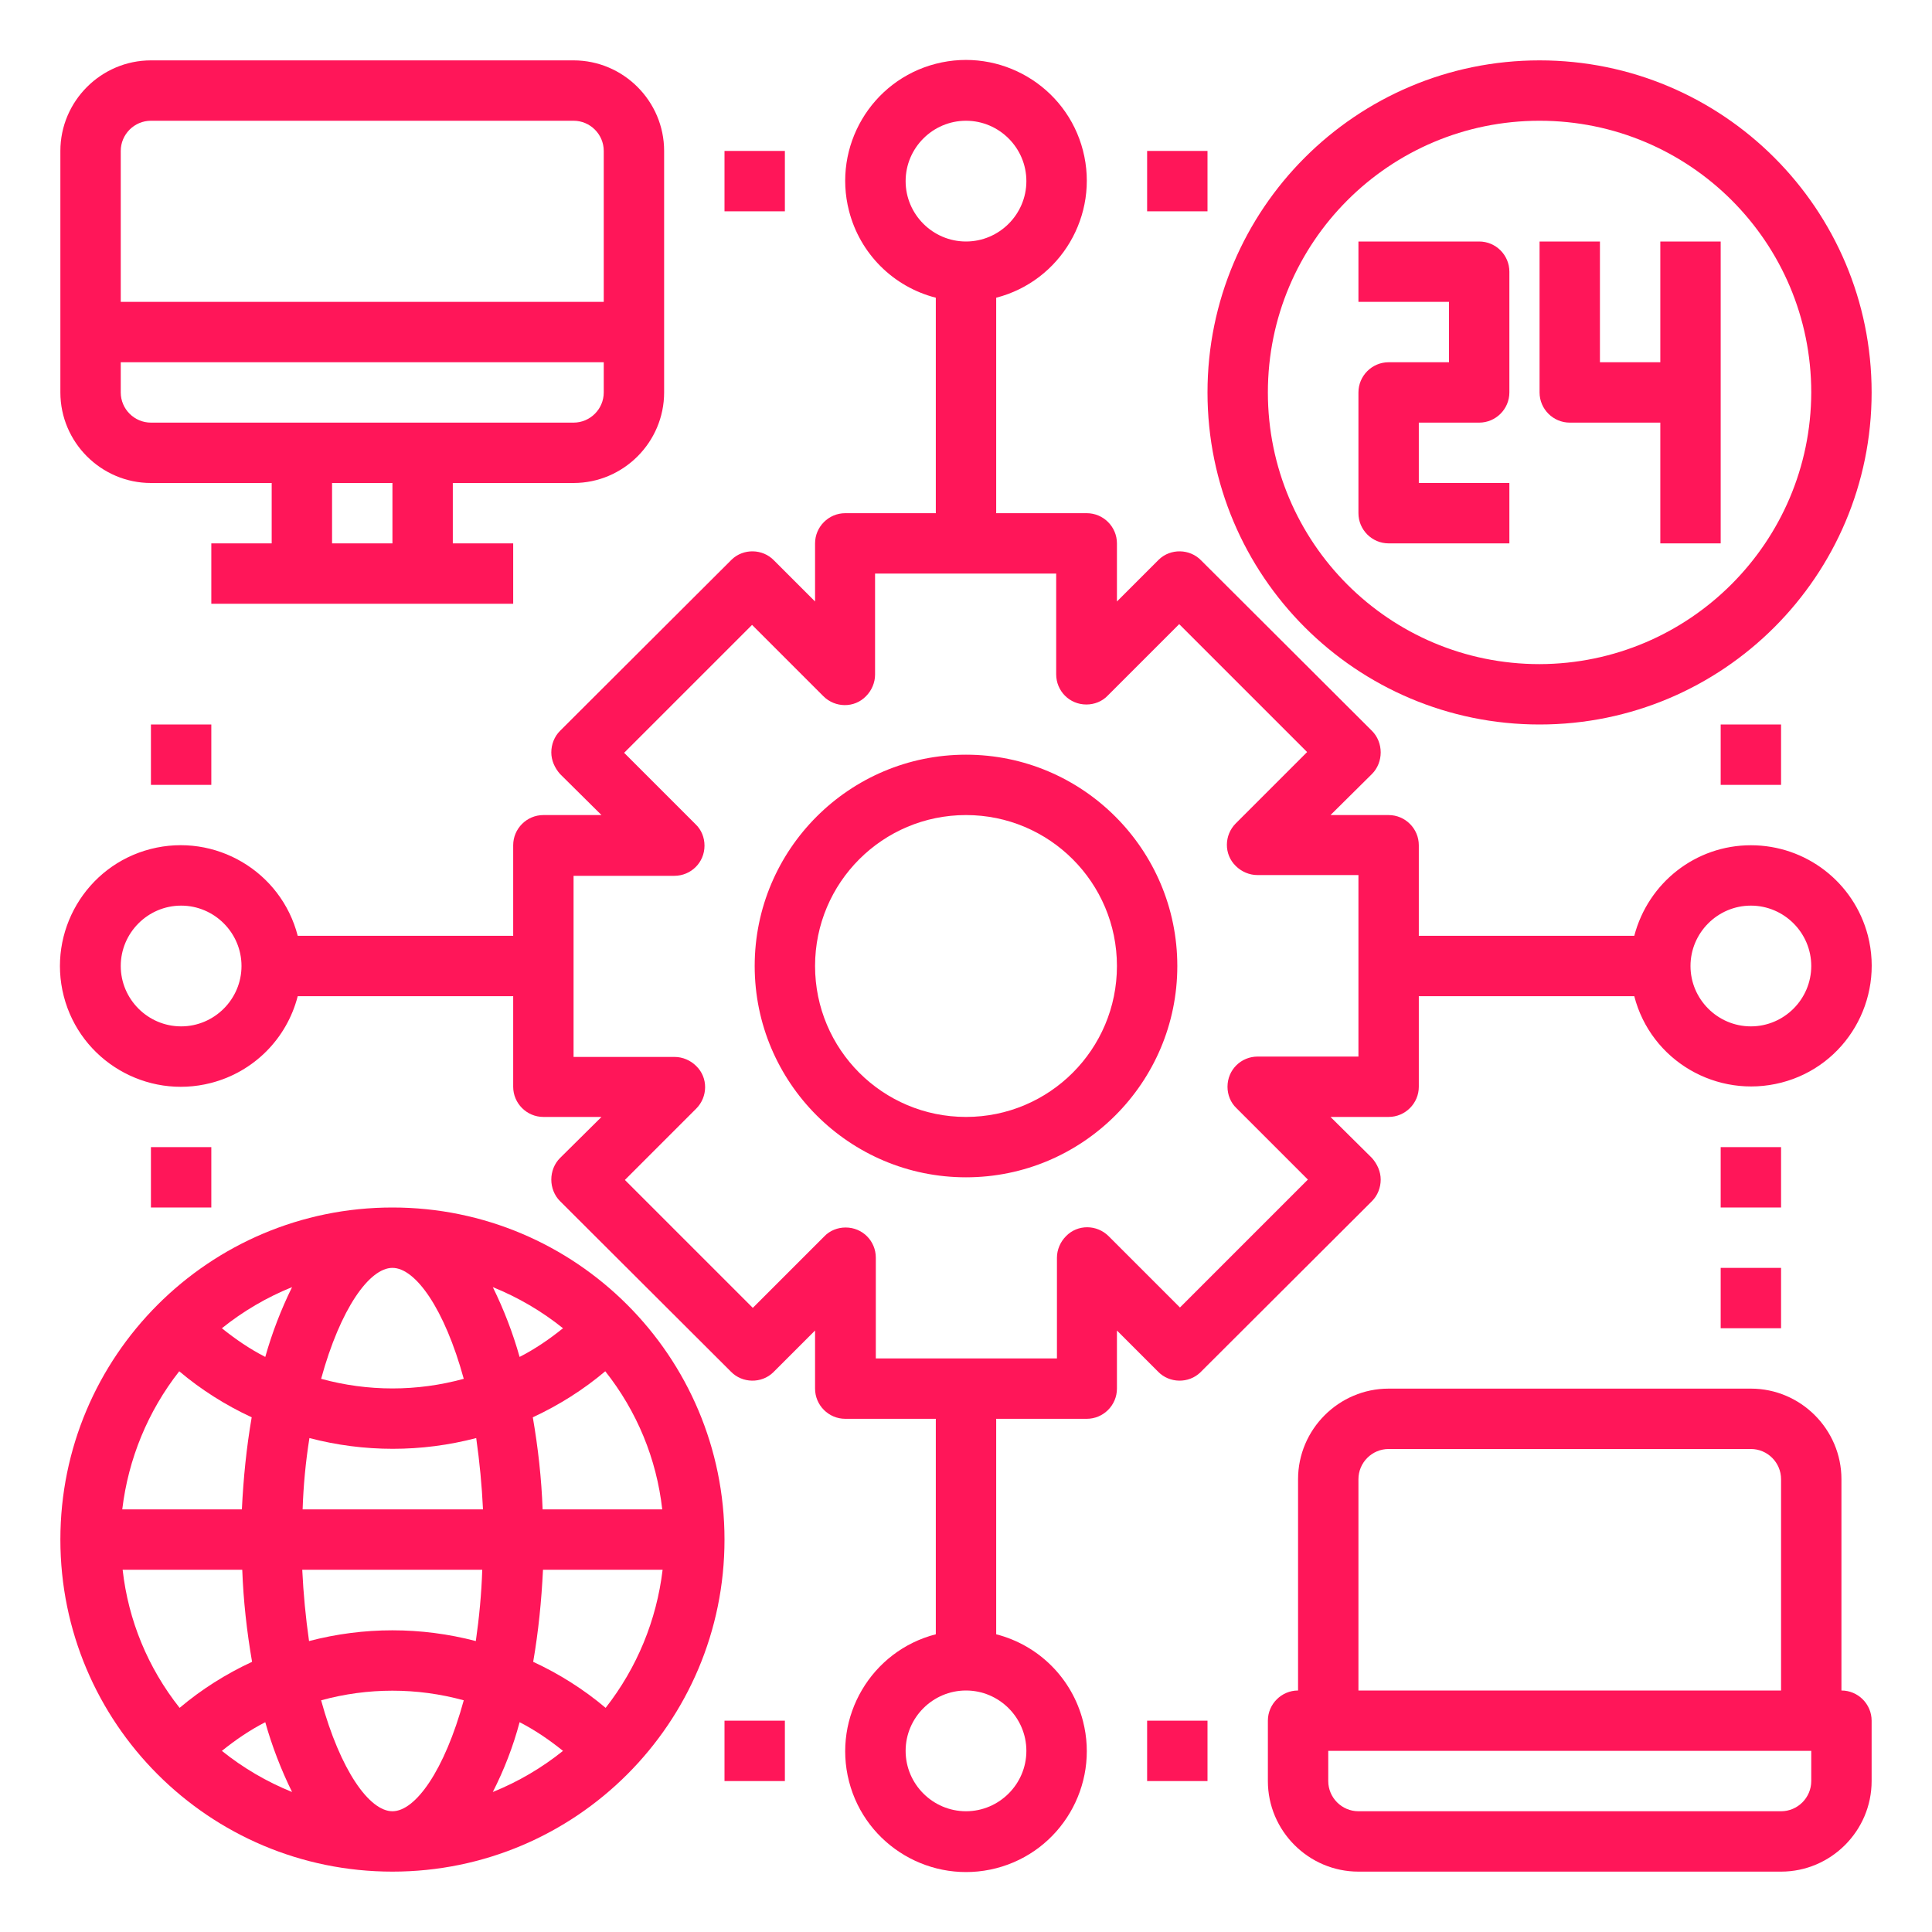
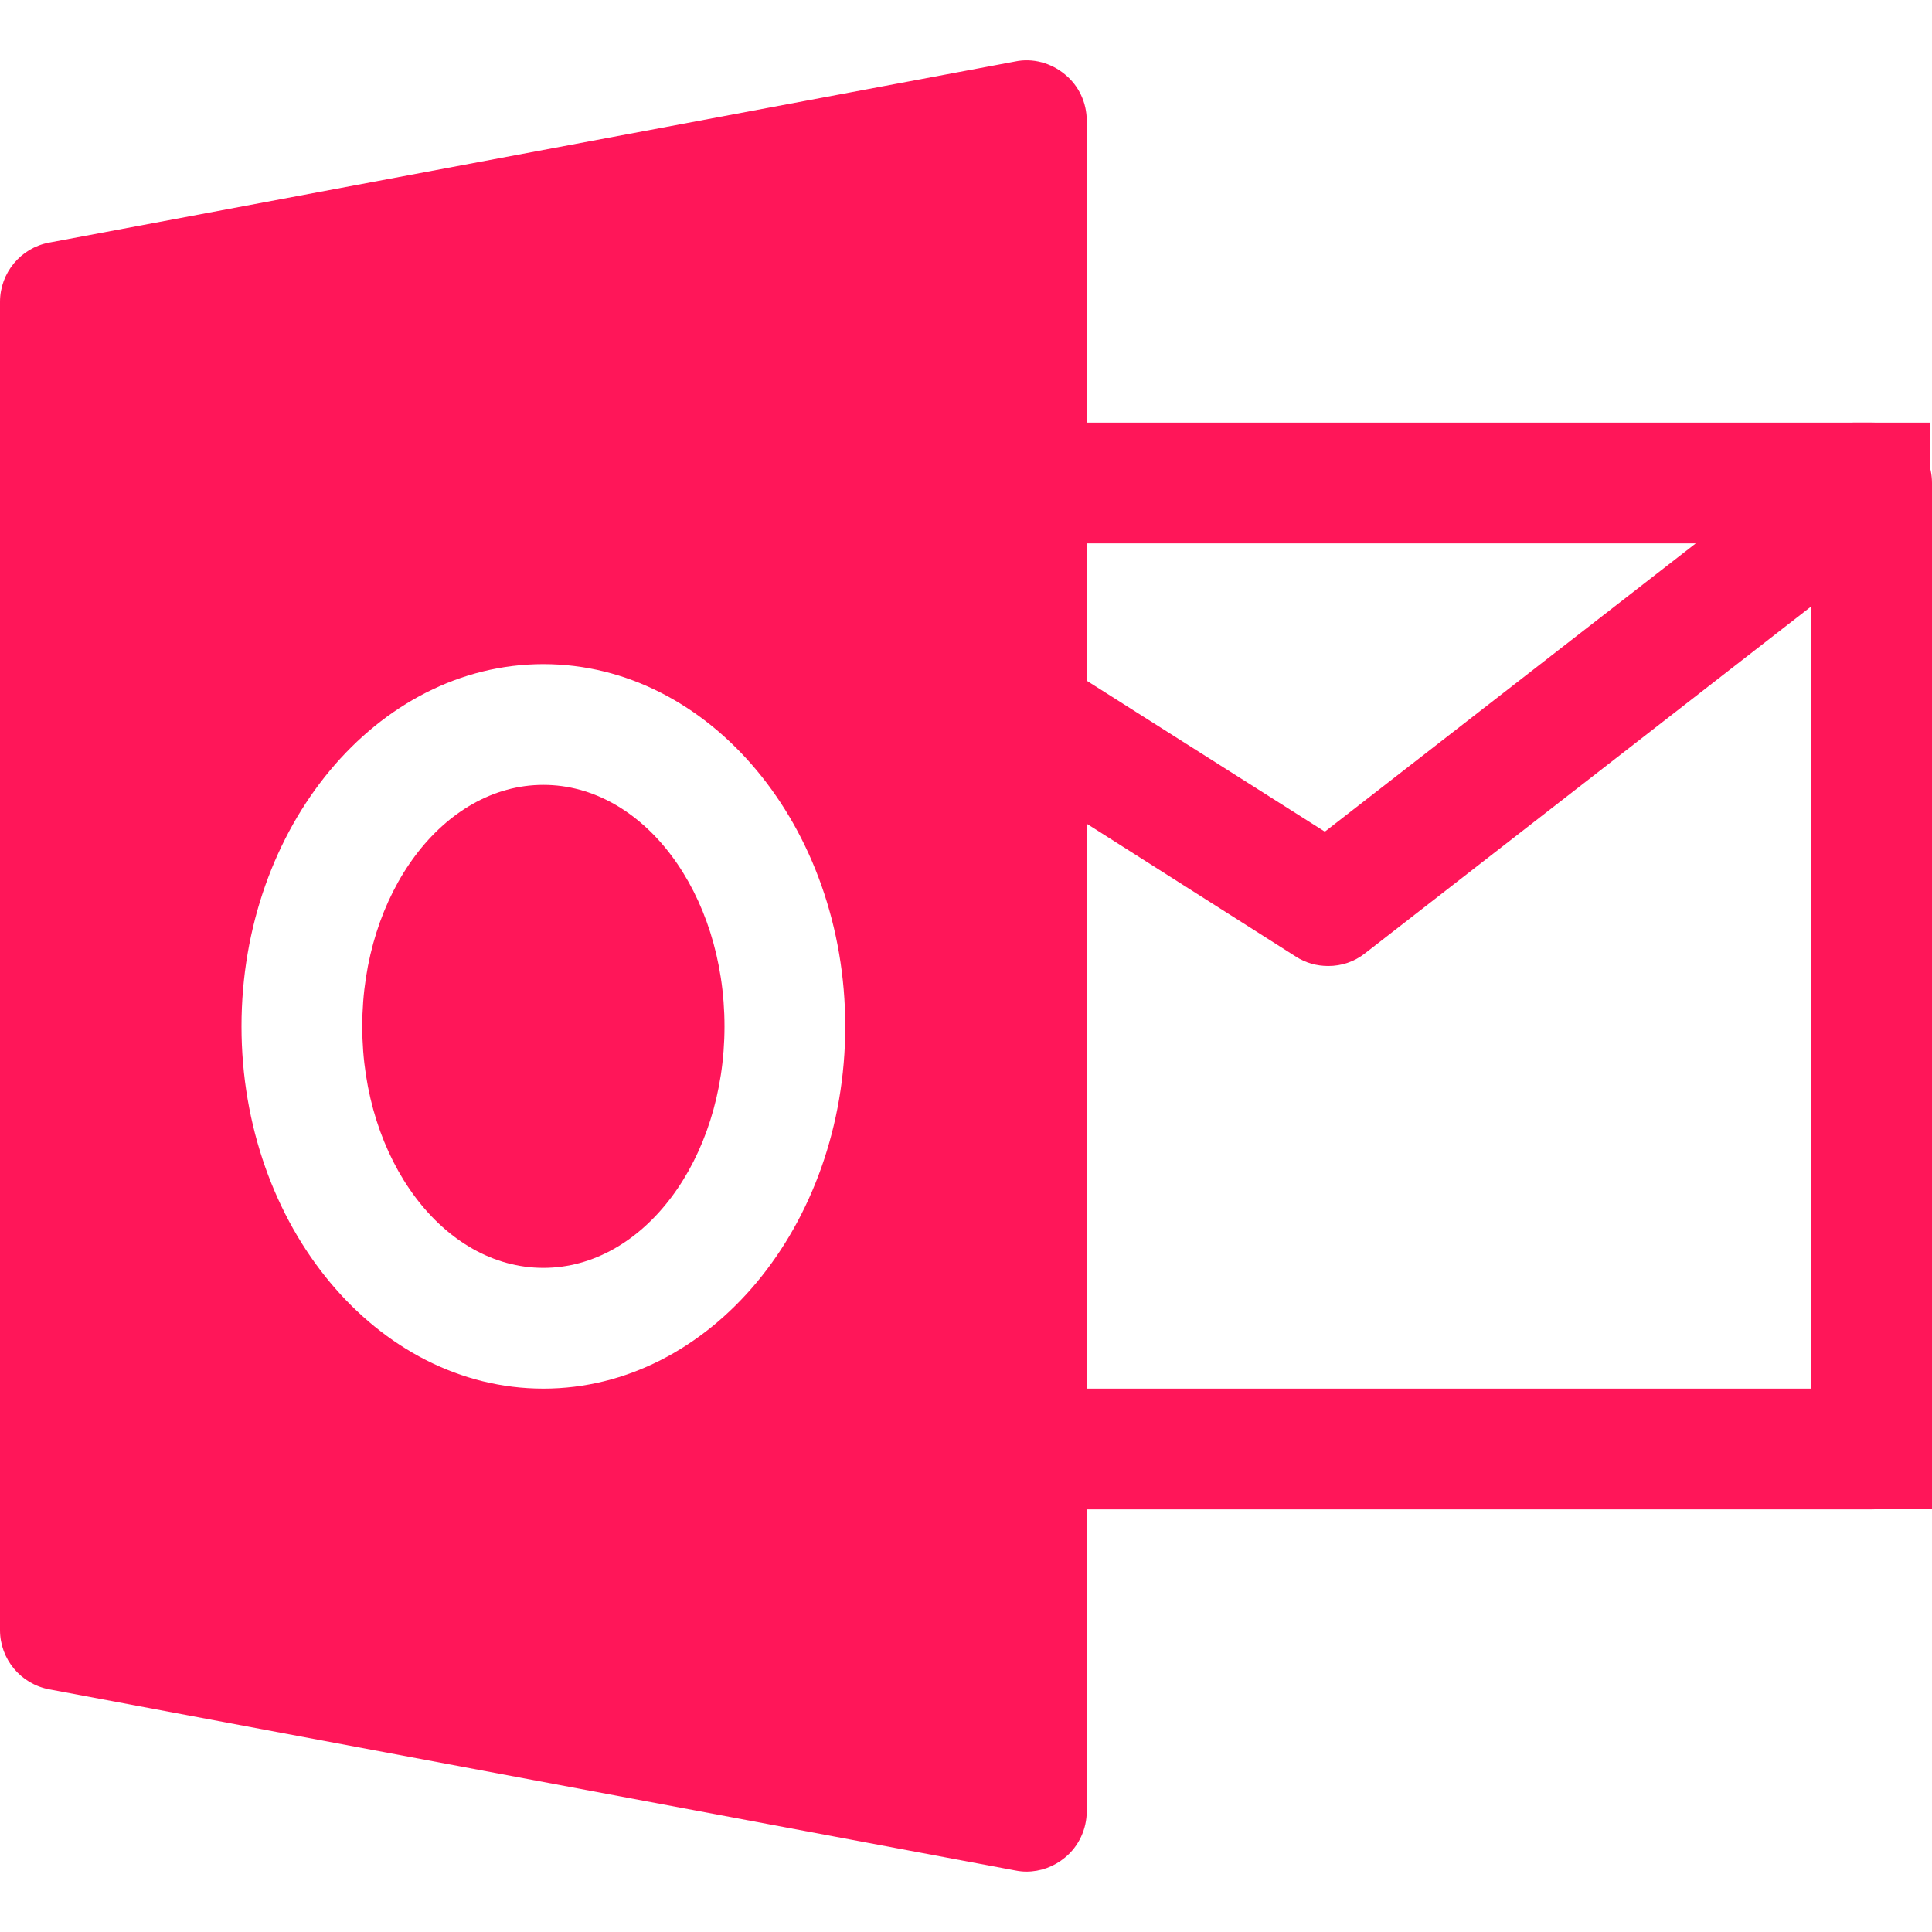
- <svg xmlns="http://www.w3.org/2000/svg" version="1.1" id="Layer_1" x="0px" y="0px" viewBox="-243 245 512 512" style="enable-background:new -243 245 512 512;" xml:space="preserve">
+ <svg xmlns="http://www.w3.org/2000/svg" version="1.1" id="Capa_1" x="0px" y="0px" viewBox="0 0 512 512" style="enable-background:new 0 0 512 512;" xml:space="preserve">
  <style type="text/css">
	.st0{fill:#FF1659;}
</style>
-   <g id="tool-computer-laptop-hour-worldwide">
-     <path class="st0" d="M13,445c-30.9,0-56,25.1-56,56s25.1,56,56,56s56-25.1,56-56S43.9,445,13,445z M13,541c-22.1,0-40-17.9-40-40   c0-22.1,17.9-40,40-40s40,17.9,40,40C53,523.1,35.1,541,13,541z" />
-     <path class="st0" d="M221,469c-14.6,0-27.2,9.9-30.9,24H133v-24c0-4.4-3.6-8-8-8h-15.4l11-10.9c1.5-1.5,2.3-3.6,2.3-5.7   s-0.8-4.2-2.3-5.7l-45.3-45.2c-3-3.1-8.1-3.2-11.2-0.2c-0.1,0.1-0.1,0.1-0.2,0.2L53,404.4V389c0-4.4-3.6-8-8-8H21v-57.1   c17.1-4.4,27.4-21.9,23-39s-21.9-27.4-39-23s-27.4,21.9-23,39c2.9,11.3,11.7,20.1,23,23V381h-24c-4.4,0-8,3.6-8,8v15.4l-10.9-10.9   c-3-3.1-8.1-3.2-11.2-0.2c-0.1,0.1-0.1,0.1-0.2,0.2l-45.3,45.2c-1.5,1.5-2.3,3.6-2.3,5.7s0.9,4.1,2.3,5.7l11,10.9H-99   c-4.4,0-8,3.6-8,8v24h-57.1c-4.4-17.1-21.9-27.4-39-23s-27.4,21.9-23,39s21.9,27.4,39,23c11.3-2.9,20.1-11.7,23-23h57.1v24   c0,4.4,3.6,8,8,8h15.4l-11,10.9c-1.5,1.5-2.3,3.6-2.3,5.7c0,2.1,0.8,4.2,2.3,5.7l45.3,45.2c3,3.1,8.1,3.2,11.2,0.2   c0.1-0.1,0.1-0.1,0.2-0.2l10.9-10.9V613c0,4.4,3.6,8,8,8H5v57.1c-17.1,4.4-27.4,21.9-23,39s21.9,27.4,39,23s27.4-21.9,23-39   c-2.9-11.3-11.7-20.1-23-23V621h24c4.4,0,8-3.6,8-8v-15.4l10.9,10.9c3,3.1,8.1,3.2,11.2,0.2c0.1-0.1,0.1-0.1,0.2-0.2l45.3-45.2   c1.5-1.5,2.3-3.6,2.3-5.7c0-2.1-0.9-4.1-2.3-5.7l-11-10.9H125c4.4,0,8-3.6,8-8v-24h57.1c4.4,17.1,21.9,27.3,39,22.9   c17.1-4.4,27.3-21.9,22.9-39C248.3,478.8,235.6,469,221,469z M-195,517c-8.8,0-16-7.2-16-16s7.2-16,16-16s16,7.2,16,16   S-186.2,517-195,517z M-3,293c0-8.8,7.2-16,16-16s16,7.2,16,16s-7.2,16-16,16S-3,301.8-3,293z M29,709c0,8.8-7.2,16-16,16   s-16-7.2-16-16s7.2-16,16-16S29,700.2,29,709z M117,525H90.3c-4.4,0-8,3.5-8,8c0,2.1,0.8,4.2,2.4,5.7l18.9,18.9l-33.9,33.9   l-18.9-18.9c-3.1-3.1-8.2-3.2-11.3,0c-1.5,1.5-2.4,3.6-2.4,5.7V605h-48v-26.7c0-4.4-3.5-8-8-8c-2.1,0-4.2,0.8-5.7,2.4l-18.9,18.9   l-33.9-33.9l18.9-18.9c3.1-3.1,3.2-8.2,0-11.3c-1.5-1.5-3.6-2.4-5.7-2.4H-91v-48h26.7c4.4,0,8-3.5,8-8c0-2.1-0.8-4.2-2.4-5.7   l-18.9-18.9l33.9-33.9l18.9,18.9c3.1,3.1,8.2,3.2,11.3,0c1.5-1.5,2.4-3.6,2.4-5.7V397h48v26.7c0,4.4,3.5,8,8,8   c2.1,0,4.2-0.8,5.7-2.4l18.9-18.9l33.9,33.9l-18.9,18.9c-3.1,3.1-3.2,8.2,0,11.3c1.5,1.5,3.6,2.4,5.7,2.4H117V525z M221,517   c-8.8,0-16-7.2-16-16s7.2-16,16-16s16,7.2,16,16S229.8,517,221,517z" />
-     <path class="st0" d="M-91,261h-112c-13.2,0-24,10.8-24,24v64c0,13.2,10.8,24,24,24h32v16h-16v16h80v-16h-16v-16h32   c13.2,0,24-10.8,24-24v-64C-67,271.8-77.8,261-91,261z M-139,389h-16v-16h16V389z M-83,349c0,4.4-3.6,8-8,8h-112c-4.4,0-8-3.6-8-8   v-8h128V349z M-83,325h-128v-40c0-4.4,3.6-8,8-8h112c4.4,0,8,3.6,8,8V325z" />
-     <path class="st0" d="M-51,285h16v16h-16V285z" />
-     <path class="st0" d="M-203,437h16v16h-16V437z" />
-     <path class="st0" d="M-203,549h16v16h-16V549z" />
-     <path class="st0" d="M245,693v-56c0-13.2-10.8-24-24-24h-96c-13.2,0-24,10.8-24,24v56c-4.4,0-8,3.6-8,8v16c0,13.2,10.8,24,24,24   h112c13.2,0,24-10.8,24-24v-16C253,696.6,249.4,693,245,693z M117,637c0-4.4,3.6-8,8-8h96c4.4,0,8,3.6,8,8v56H117V637z M237,717   c0,4.4-3.6,8-8,8H117c-4.4,0-8-3.6-8-8v-8h128V717z" />
-     <path class="st0" d="M61,701h16v16H61V701z" />
-     <path class="st0" d="M-51,701h16v16h-16V701z" />
-     <path class="st0" d="M213,549h16v16h-16V549z" />
-     <path class="st0" d="M213,581h16v16h-16V581z" />
-     <path class="st0" d="M165,261c-48.6,0-88,39.4-88,88s39.4,88,88,88s88-39.4,88-88S213.6,261,165,261z M165,421   c-39.8,0-72-32.2-72-72s32.2-72,72-72s72,32.2,72,72C236.9,388.7,204.7,420.9,165,421z" />
-     <path class="st0" d="M-139,565c-48.6,0-88,39.4-88,88s39.4,88,88,88s88-39.4,88-88S-90.4,565-139,565z M-67.5,645h-31.7   c-0.3-8.2-1.2-16.3-2.6-24.4c6.9-3.2,13.4-7.3,19.2-12.2C-74.2,619-69,631.6-67.5,645z M-93.8,597c-3.6,2.9-7.4,5.5-11.5,7.6   c-1.8-6.4-4.2-12.6-7.1-18.5C-105.7,588.8-99.4,592.5-93.8,597z M-139,581c6.1,0,13.8,10.8,18.9,29.4c-12.4,3.4-25.4,3.4-37.8,0   C-152.8,591.8-145.1,581-139,581z M-195.5,608.4c5.8,4.9,12.3,9,19.2,12.2c-1.4,8.1-2.2,16.2-2.6,24.4h-31.7   C-209,631.6-203.8,619-195.5,608.4z M-210.5,661h31.7c0.3,8.2,1.2,16.3,2.6,24.4c-6.9,3.2-13.4,7.3-19.2,12.2   C-203.8,687-209,674.4-210.5,661z M-184.2,709c3.6-2.9,7.4-5.5,11.5-7.6c1.8,6.4,4.2,12.6,7.1,18.5   C-172.3,717.2-178.6,713.5-184.2,709z M-172.7,604.6c-4.1-2.1-7.9-4.7-11.5-7.6c5.6-4.5,11.9-8.2,18.6-10.9   C-168.5,592-170.9,598.2-172.7,604.6z M-139,725c-6.1,0-13.8-10.8-18.9-29.4c12.4-3.4,25.4-3.4,37.8,0   C-125.2,714.2-132.9,725-139,725z M-116.9,679.9c-14.5-3.8-29.7-3.8-44.2,0c-0.9-6.3-1.5-12.6-1.8-18.9h47.7   C-115.4,667.3-116,673.6-116.9,679.9z M-162.8,645c0.2-6.3,0.8-12.6,1.8-18.9c14.5,3.8,29.7,3.8,44.2,0c0.9,6.3,1.5,12.6,1.8,18.9   H-162.8z M-112.4,719.9c3-5.9,5.4-12.1,7.1-18.5c4.1,2.1,7.9,4.7,11.5,7.6C-99.4,713.5-105.7,717.2-112.4,719.9z M-82.5,697.6   c-5.8-4.9-12.3-9-19.2-12.2c1.4-8.1,2.2-16.2,2.6-24.4h31.7C-69,674.4-74.2,687-82.5,697.6z" />
-     <path class="st0" d="M133,357v16h24v16h-32c-4.4,0-8-3.6-8-8v-32c0-4.4,3.6-8,8-8h16v-16h-24v-16h32c4.4,0,8,3.6,8,8v32   c0,4.4-3.6,8-8,8H133z" />
-     <path class="st0" d="M213,309v80h-16v-32h-24c-4.4,0-8-3.6-8-8v-40h16v32h16v-32H213z" />
-     <path class="st0" d="M213,437h16v16h-16V437z" />
-     <path class="st0" d="M61,285h16v16H61V285z" />
+   <g>
+     <g>
+       <path class="st0" d="M496,112H288V32c0-4.8-2.1-9.3-5.8-12.3c-3.6-3-8.5-4.4-13.2-3.4l-256,48C5.5,65.7,0,72.3,0,80v352    c0,7.7,5.5,14.3,13.1,15.7l256,48c1,0.2,2,0.3,2.9,0.3c3.7,0,7.3-1.3,10.2-3.7c3.7-3,5.8-7.6,5.8-12.3v-80h208c8.8,0,16-7.2,16-16    V128C512,119.2,504.8,112,496,112z M144,368c-44.1,0-80-43.1-80-96s35.9-96,80-96s80,43.1,80,96S188.1,368,144,368z M288,144    h161.4l-98.3,76.4L288,180.4V144z M480,368H288V218.3l55.4,35.2c2.6,1.7,5.6,2.5,8.6,2.5c3.5,0,6.9-1.1,9.8-3.4L480,160.7V368z" />
+     </g>
  </g>
+   <g>
+     <g>
+       <ellipse class="st0" cx="144" cy="272" rx="48" ry="64" />
+     </g>
+   </g>
+   <rect x="491" y="112" class="st0" width="20.5" height="24.5" />
+   <rect x="491.5" y="375.3" class="st0" width="20.5" height="24.5" />
</svg>
